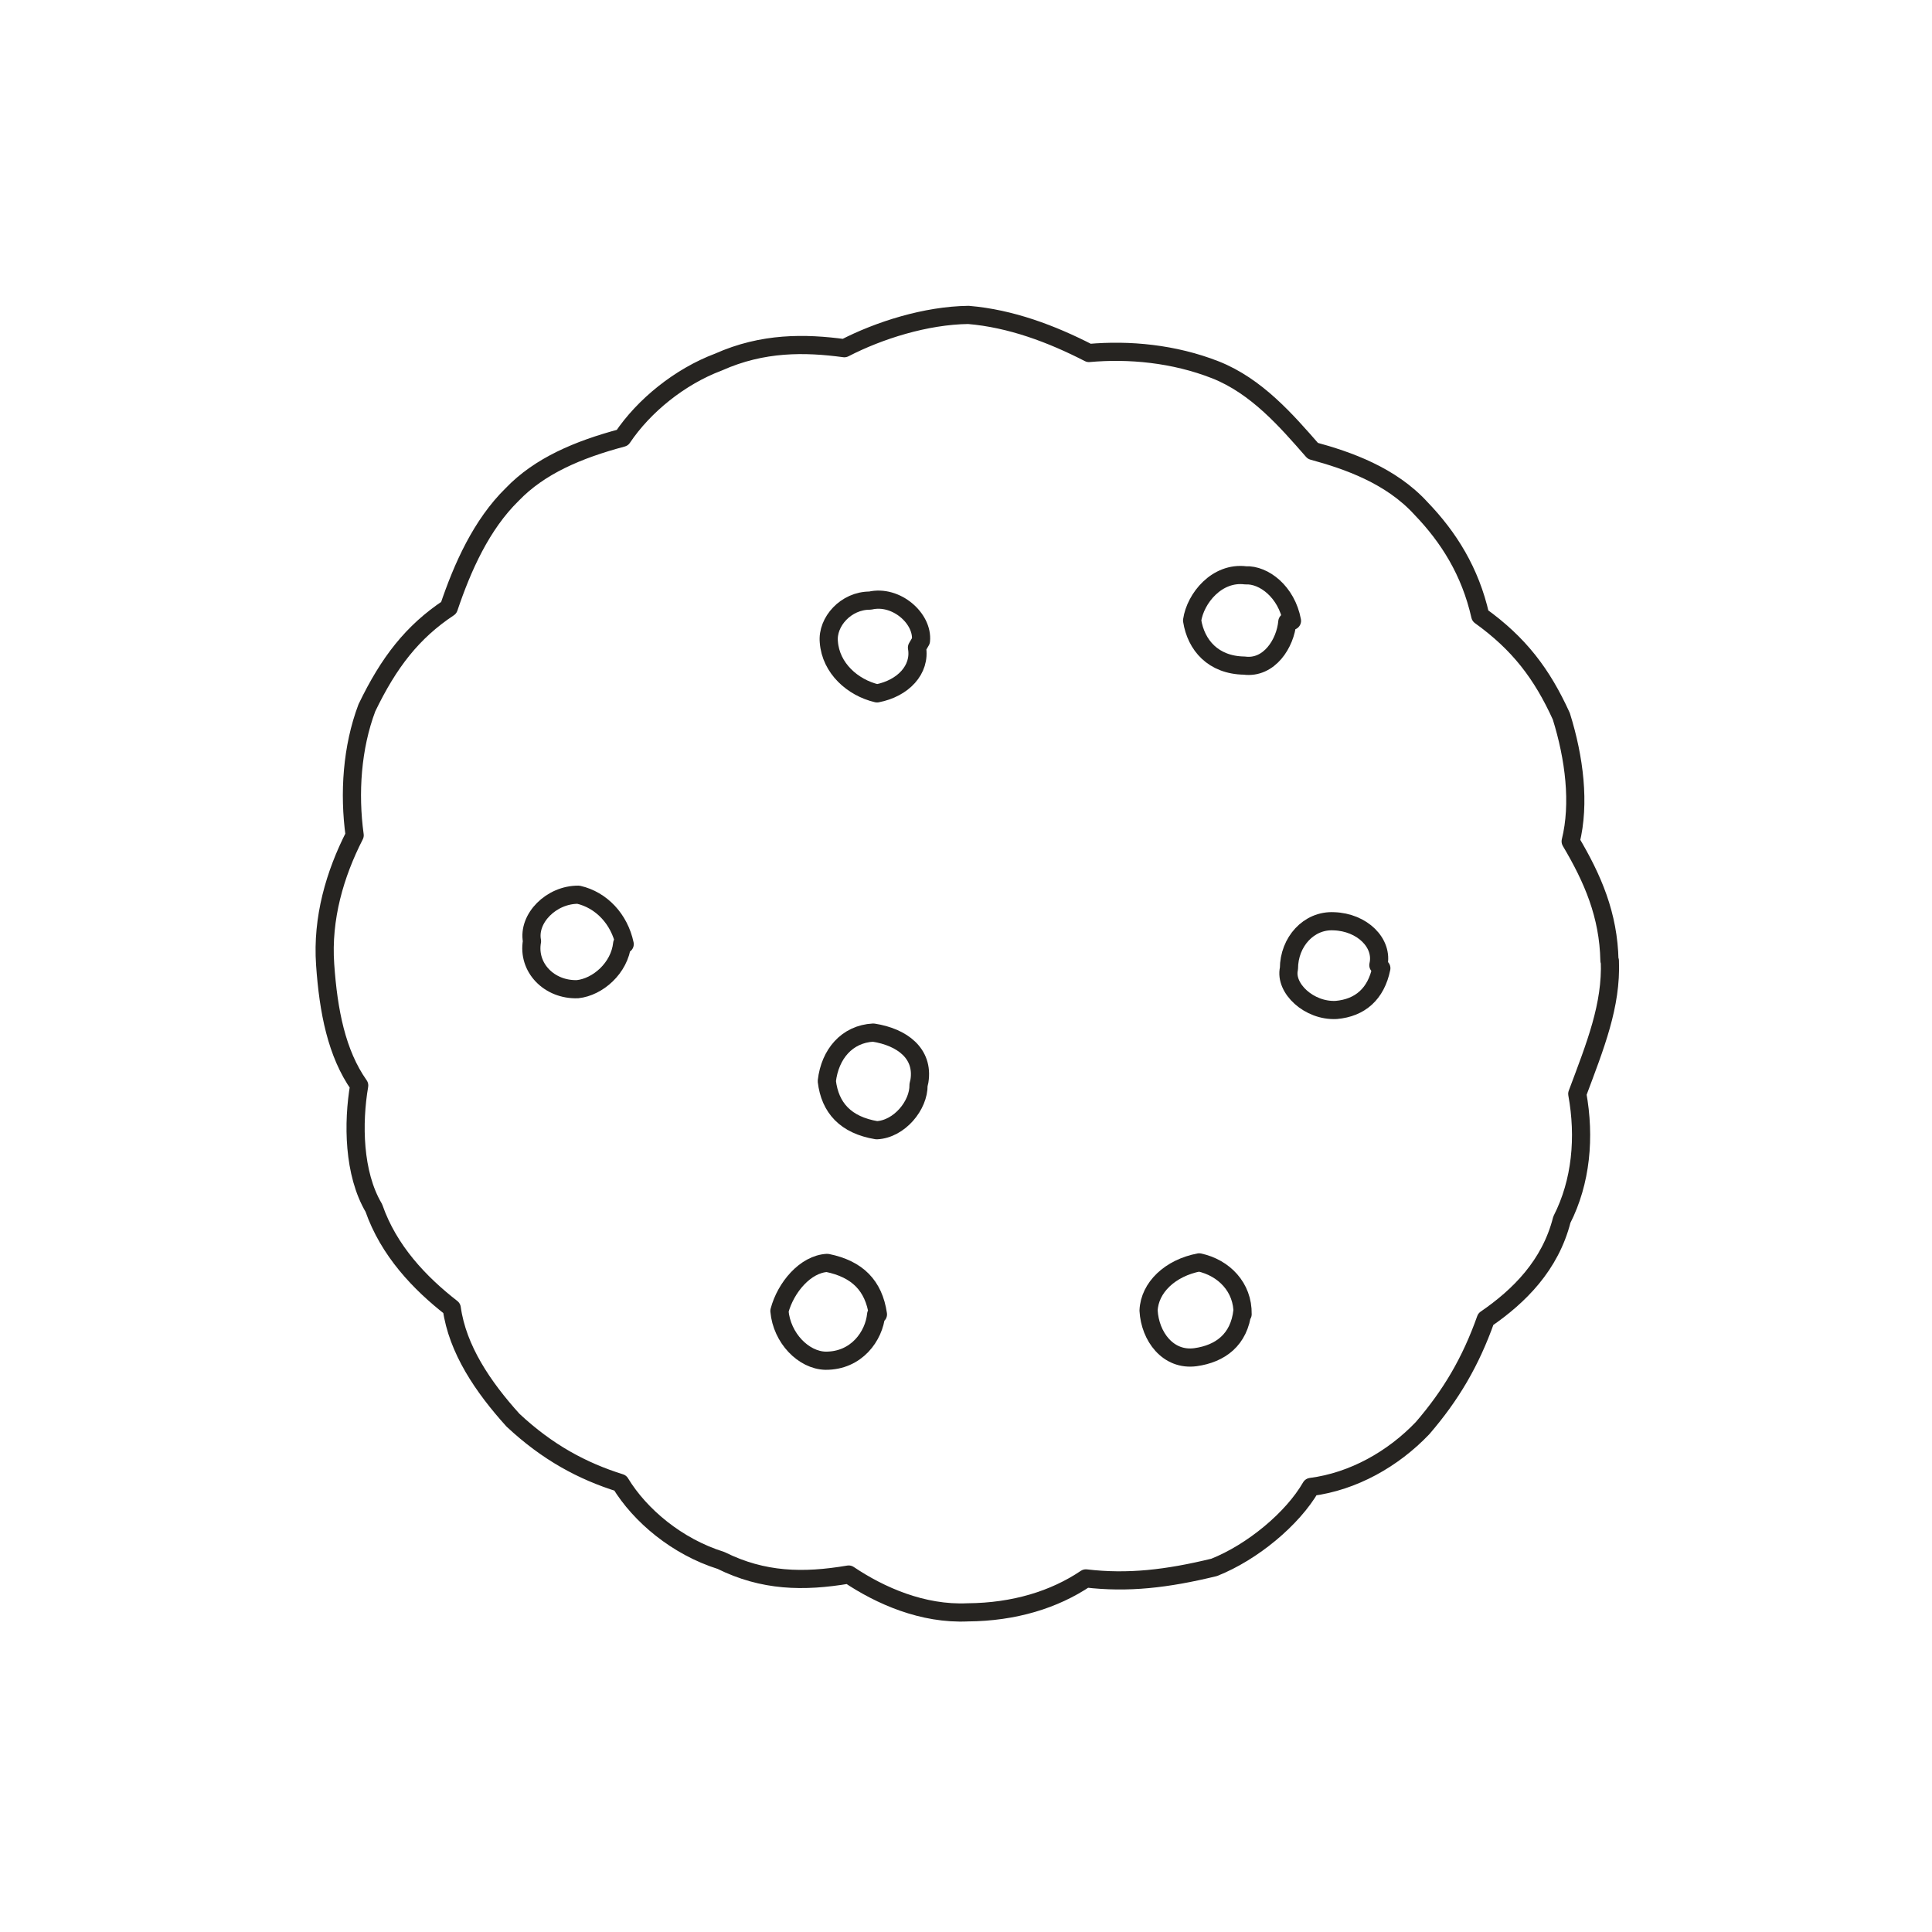
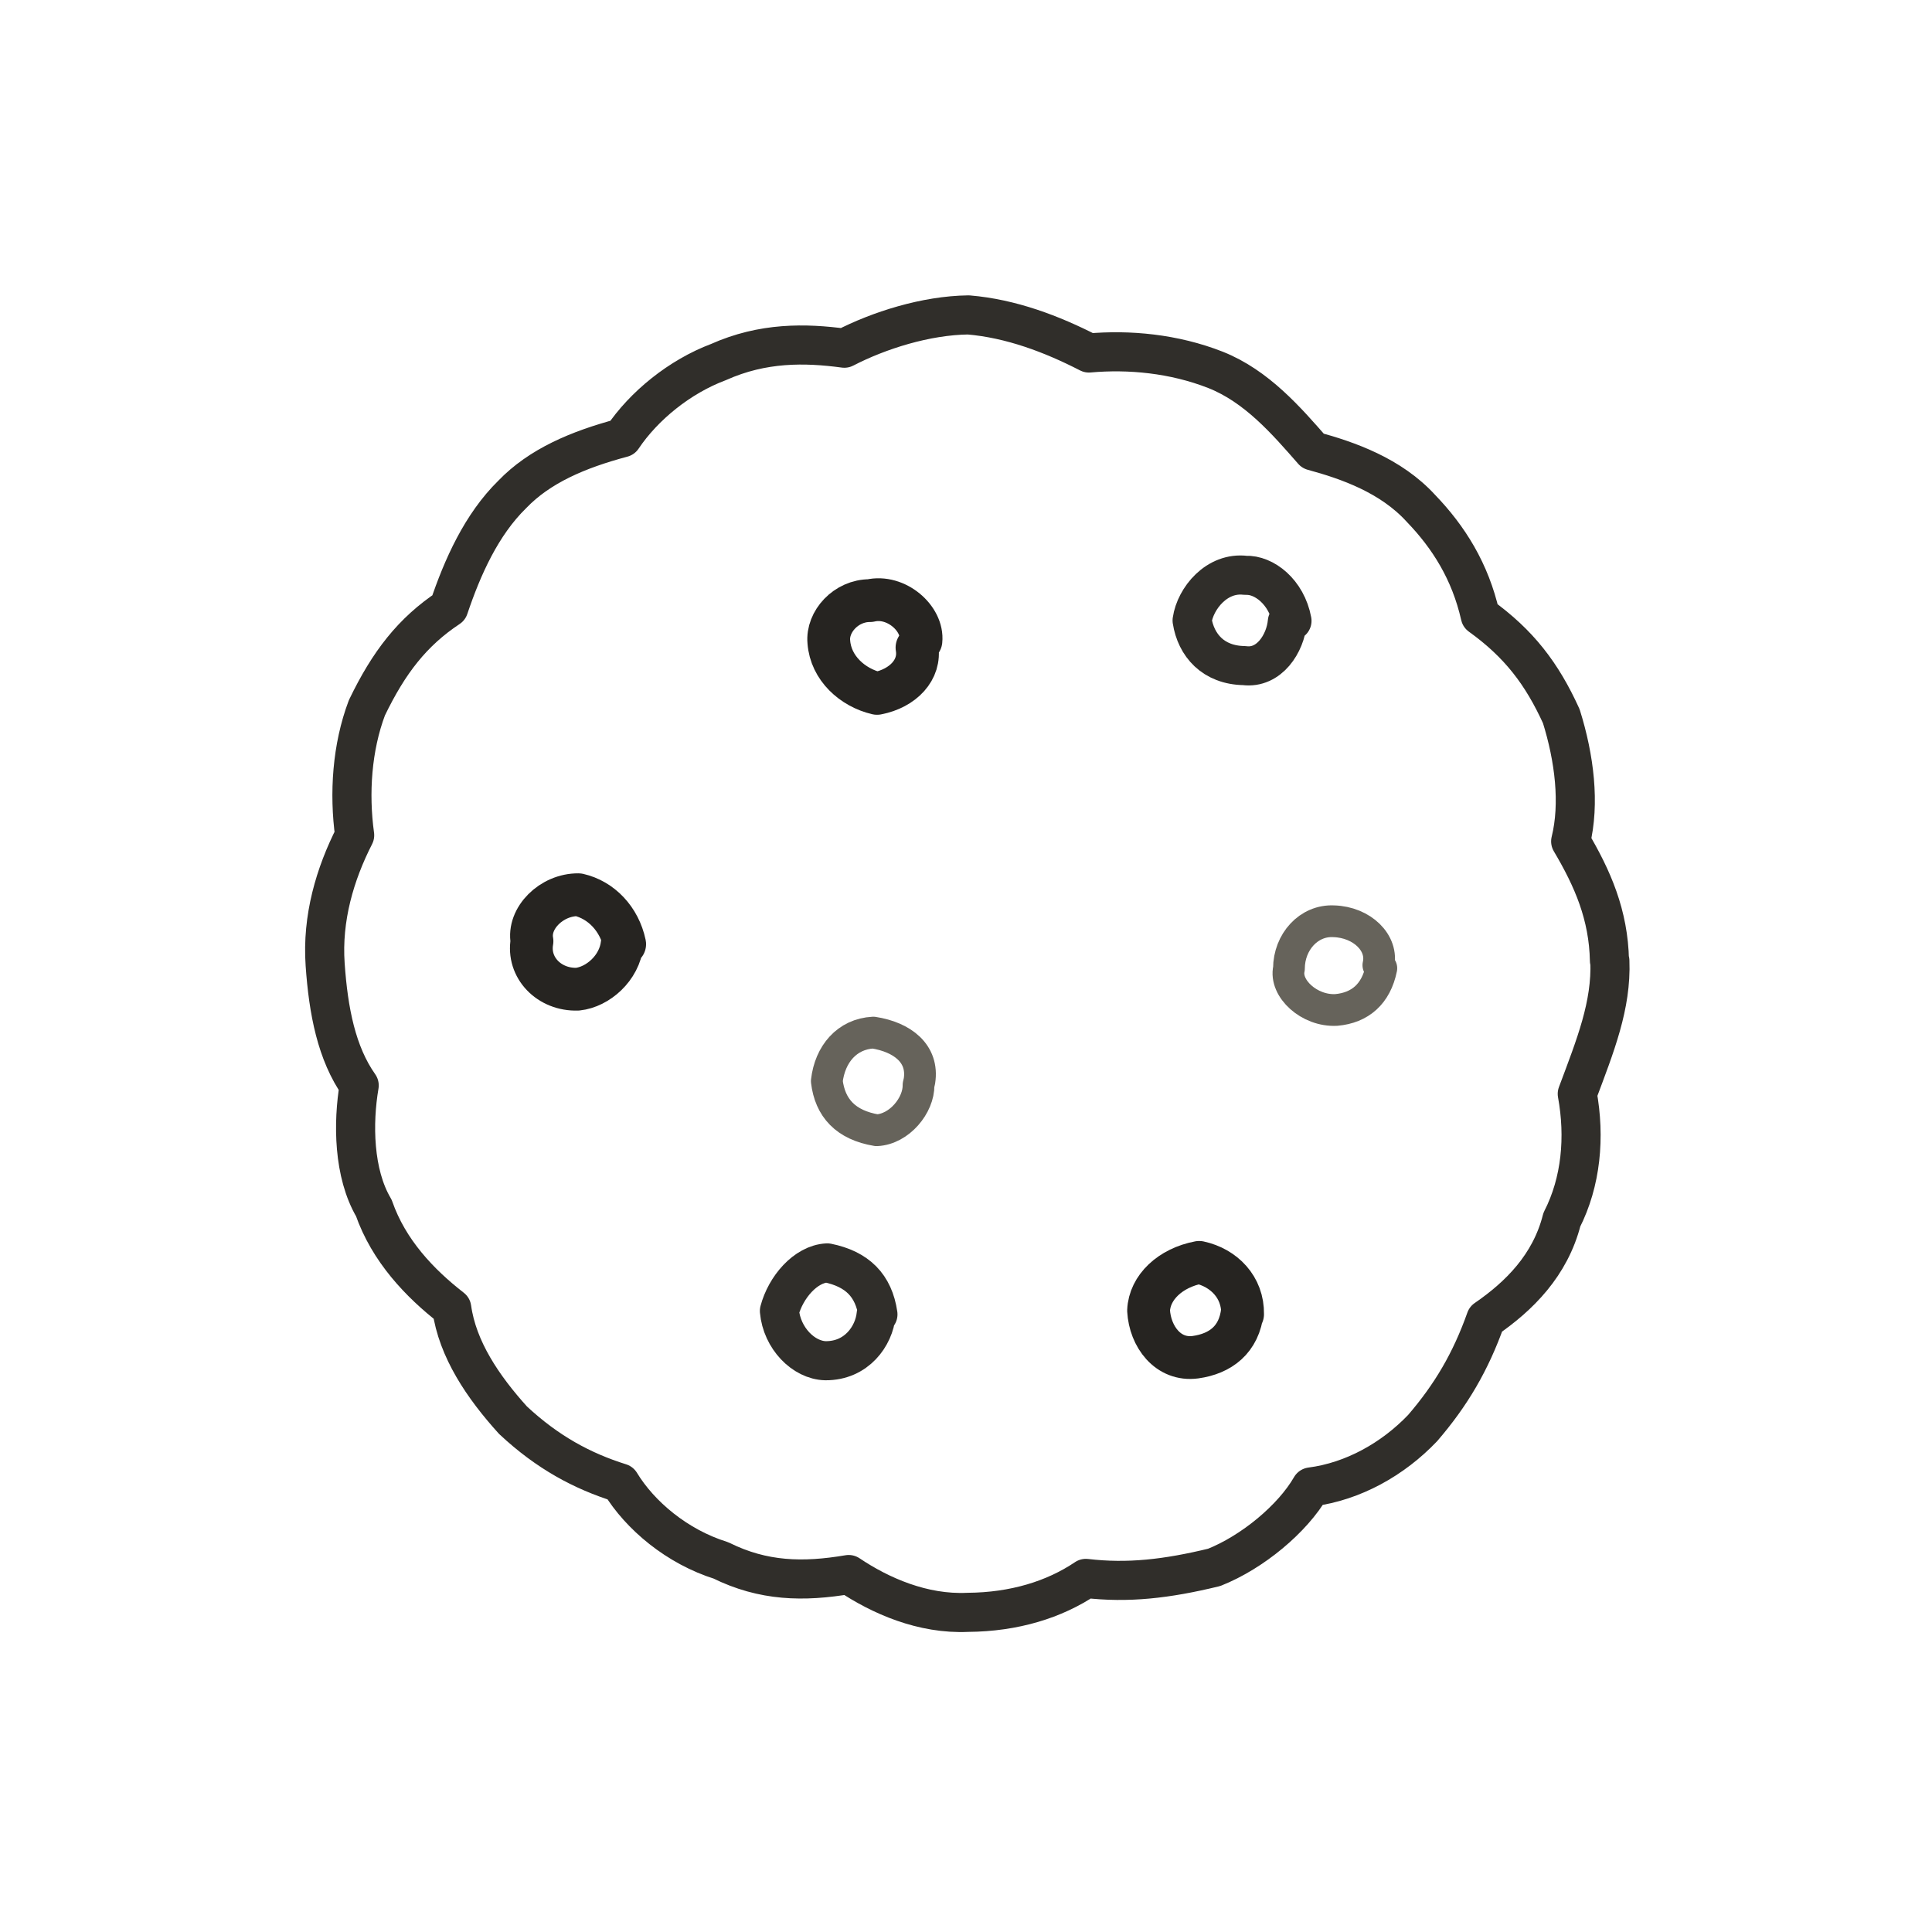
- <svg xmlns="http://www.w3.org/2000/svg" id="emoji" viewBox="-6 -6 84 84" data-castalia-style="sumi-e-ink-wash-v1" data-ink-stroke-system="tapered-v1" data-ink-coverage="complete" data-ink-pressure="loaded-middle-v1">
+ <svg xmlns="http://www.w3.org/2000/svg" id="emoji" viewBox="-6 -6 84 84" data-castalia-style="sumi-e-ink-wash-v1" data-ink-stroke-system="tapered-v1" data-ink-coverage="complete" data-ink-pressure="loaded-middle-v1" data-naturalist-construction="toddler-food-anatomy-v1" data-toddler-review="food-complete-v1">
  <g id="line">
-     <path class="ink-stroke" data-ink-stroke="tapered" data-ink-role="line-source-tapered" data-ink-index="0" pathLength="1" d="M 63.976,35.767 C 63.937,33.781 63.249,32.199 62.29,30.581 C 62.696,28.938 62.454,26.966 61.883,25.141 C 61.042,23.293 60.048,21.987 58.36,20.773 C 57.922,18.838 56.984,17.354 55.785,16.108 C 54.47,14.665 52.595,14.016 51.082,13.605 C 49.934,12.292 48.637,10.79 46.848,10.081 C 45.036,9.37 43.086,9.192 41.345,9.348 C 39.725,8.515 37.95,7.847 36.105,7.692 C 34.256,7.715 32.217,8.361 30.711,9.139 C 29.004,8.91 27.172,8.877 25.235,9.743 C 23.554,10.375 21.995,11.639 21.06,13.033 C 19.129,13.548 17.46,14.259 16.271,15.497 C 14.932,16.809 14.109,18.652 13.512,20.424 C 11.932,21.472 10.905,22.796 9.952,24.774 C 9.303,26.494 9.169,28.49 9.42,30.316 C 8.561,31.999 7.996,33.916 8.137,35.937 C 8.277,37.961 8.634,39.8 9.617,41.193 C 9.34,42.822 9.362,45.014 10.254,46.521 C 10.901,48.378 12.243,49.789 13.641,50.876 C 13.89,52.666 14.998,54.302 16.303,55.746 C 17.808,57.152 19.318,57.96 20.968,58.477 C 21.827,59.892 23.436,61.247 25.347,61.845 C 27.183,62.755 28.923,62.793 30.9,62.458 C 32.273,63.381 34.12,64.193 36.074,64.102 C 38.096,64.088 39.842,63.549 41.212,62.626 C 43.042,62.842 44.732,62.647 46.79,62.147 C 48.454,61.486 50.201,60.033 50.997,58.65 C 52.836,58.413 54.568,57.438 55.853,56.09 C 57.085,54.659 57.94,53.214 58.6,51.353 C 60.049,50.36 61.405,49.012 61.906,47.031 C 62.746,45.383 62.92,43.44 62.577,41.559 C 63.367,39.449 64.07,37.71 63.994,35.775 L 63.976,35.767" fill="none" stroke="#262421" stroke-width="0.79" stroke-linecap="round" stroke-linejoin="round" />
-     <path class="ink-stroke" data-ink-stroke="tapered" data-ink-role="line-source-tapered" data-ink-index="1" pathLength="1" d="M 21.052,35.027 C 20.938,36.099 19.984,36.916 19.111,37.008 C 17.88,37.05 16.924,36.068 17.13,34.921 C 16.942,33.93 17.973,32.891 19.149,32.901 C 20.143,33.127 20.929,33.956 21.16,35.05 L 21.052,35.027" fill="none" stroke="#262421" stroke-width="0.79" stroke-linecap="round" stroke-linejoin="round" />
-     <path class="ink-stroke" data-ink-stroke="tapered" data-ink-role="line-source-tapered" data-ink-index="2" pathLength="1" d="M 33.936,41.173 C 33.952,42.053 33.104,43.095 32.117,43.141 C 30.765,42.917 30.086,42.165 29.948,41.005 C 30.083,39.832 30.824,38.956 31.969,38.895 C 33.23,39.091 34.163,39.806 33.976,40.997 L 33.936,41.173" fill="none" stroke="#262421" stroke-width="0.79" stroke-linecap="round" stroke-linejoin="round" />
-     <path class="ink-stroke" data-ink-stroke="tapered" data-ink-role="line-source-tapered" data-ink-index="3" pathLength="1" d="M 32.094,51.151 C 32.003,52.084 31.246,53.171 29.891,53.162 C 28.935,53.139 27.992,52.178 27.888,50.998 C 28.159,49.973 29.019,48.957 29.967,48.909 C 31.278,49.176 31.988,49.893 32.171,51.146 L 32.094,51.151" fill="none" stroke="#262421" stroke-width="0.79" stroke-linecap="round" stroke-linejoin="round" />
-     <path class="ink-stroke" data-ink-stroke="tapered" data-ink-role="line-source-tapered" data-ink-index="4" pathLength="1" d="M 48.02,50.989 C 47.882,52.259 47.048,52.858 45.979,53.008 C 44.78,53.17 43.999,52.101 43.938,50.98 C 43.981,49.975 44.879,49.125 46.138,48.886 C 47.212,49.118 48.048,49.966 48.026,51.14 L 48.02,50.989" fill="none" stroke="#262421" stroke-width="0.79" stroke-linecap="round" stroke-linejoin="round" />
-     <path class="ink-stroke" data-ink-stroke="tapered" data-ink-role="line-source-tapered" data-ink-index="5" pathLength="1" d="M 54.058,36.097 C 53.83,37.218 53.131,37.82 52.099,37.911 C 50.918,37.973 49.846,36.965 50.041,36.113 C 50.044,34.951 50.905,33.999 51.99,34.055 C 53.22,34.092 54.153,35.001 53.929,35.964 L 54.058,36.097" fill="none" stroke="#262421" stroke-width="0.79" stroke-linecap="round" stroke-linejoin="round" />
-     <path class="ink-stroke" data-ink-stroke="tapered" data-ink-role="line-source-tapered" data-ink-index="6" pathLength="1" d="M 49.971,21.035 C 49.888,21.975 49.183,23.083 48.097,22.939 C 46.749,22.918 45.999,22.052 45.831,20.976 C 45.971,20.011 46.913,18.858 48.156,19.015 C 48.949,18.976 49.937,19.728 50.173,20.992 L 49.971,21.035" fill="none" stroke="#262421" stroke-width="0.79" stroke-linecap="round" stroke-linejoin="round" />
-     <path class="ink-stroke" data-ink-stroke="tapered" data-ink-role="line-source-tapered" data-ink-index="7" pathLength="1" d="M 33.869,22.156 C 34.034,23.115 33.265,23.93 32.132,24.147 C 31.066,23.897 30.12,23.049 30.036,21.911 C 29.952,21.035 30.783,20.106 31.829,20.114 C 32.963,19.849 34.142,20.895 34.041,21.862 L 33.869,22.156" fill="none" stroke="#262421" stroke-width="0.79" stroke-linecap="round" stroke-linejoin="round" />
+     <path class="ink-stroke" data-ink-stroke="tapered" data-ink-role="line-source-tapered" data-ink-index="0" pathLength="1" d="M 63.976,35.767 C 63.937,33.781 63.249,32.199 62.29,30.581 C 62.696,28.938 62.454,26.966 61.883,25.141 C 61.042,23.293 60.048,21.987 58.36,20.773 C 57.922,18.838 56.984,17.354 55.785,16.108 C 54.47,14.665 52.595,14.016 51.082,13.605 C 49.934,12.292 48.637,10.79 46.848,10.081 C 45.036,9.37 43.086,9.192 41.345,9.348 C 39.725,8.515 37.95,7.847 36.105,7.692 C 34.256,7.715 32.217,8.361 30.711,9.139 C 29.004,8.91 27.172,8.877 25.235,9.743 C 23.554,10.375 21.995,11.639 21.06,13.033 C 19.129,13.548 17.46,14.259 16.271,15.497 C 14.932,16.809 14.109,18.652 13.512,20.424 C 11.932,21.472 10.905,22.796 9.952,24.774 C 9.303,26.494 9.169,28.49 9.42,30.316 C 8.561,31.999 7.996,33.916 8.137,35.937 C 8.277,37.961 8.634,39.8 9.617,41.193 C 9.34,42.822 9.362,45.014 10.254,46.521 C 10.901,48.378 12.243,49.789 13.641,50.876 C 13.89,52.666 14.998,54.302 16.303,55.746 C 17.808,57.152 19.318,57.96 20.968,58.477 C 21.827,59.892 23.436,61.247 25.347,61.845 C 27.183,62.755 28.923,62.793 30.9,62.458 C 32.273,63.381 34.12,64.193 36.074,64.102 C 38.096,64.088 39.842,63.549 41.212,62.626 C 43.042,62.842 44.732,62.647 46.79,62.147 C 48.454,61.486 50.201,60.033 50.997,58.65 C 52.836,58.413 54.568,57.438 55.853,56.09 C 57.085,54.659 57.94,53.214 58.6,51.353 C 60.049,50.36 61.405,49.012 61.906,47.031 C 62.746,45.383 62.92,43.44 62.577,41.559 C 63.367,39.449 64.07,37.71 63.994,35.775 L 63.976,35.767" fill="none" stroke="#302e2a" stroke-width="1.70" stroke-linecap="round" stroke-linejoin="round" data-food-source-width="0.79" data-ink-brush-pass="loaded-contour-v2" data-toddler-clarity="defining-food-anatomy-v1" />
+     <path class="ink-stroke" data-ink-stroke="tapered" data-ink-role="line-source-tapered" data-ink-index="1" pathLength="1" d="M 21.052,35.027 C 20.938,36.099 19.984,36.916 19.111,37.008 C 17.88,37.05 16.924,36.068 17.13,34.921 C 16.942,33.93 17.973,32.891 19.149,32.901 C 20.143,33.127 20.929,33.956 21.16,35.05 L 21.052,35.027" fill="none" stroke="#262421" stroke-width="1.86" stroke-linecap="round" stroke-linejoin="round" data-food-source-width="0.79" data-ink-brush-pass="loaded-contour-v2" data-toddler-clarity="defining-food-anatomy-v1" />
+     <path class="ink-stroke" data-ink-stroke="tapered" data-ink-role="line-source-tapered" data-ink-index="2" pathLength="1" d="M 33.936,41.173 C 33.952,42.053 33.104,43.095 32.117,43.141 C 30.765,42.917 30.086,42.165 29.948,41.005 C 30.083,39.832 30.824,38.956 31.969,38.895 C 33.23,39.091 34.163,39.806 33.976,40.997 L 33.936,41.173" fill="none" stroke="#66635b" stroke-width="1.38" stroke-linecap="round" stroke-linejoin="round" data-food-source-width="0.79" data-ink-brush-pass="dry-edge-v2" data-toddler-clarity="defining-food-anatomy-v1" />
+     <path class="ink-stroke" data-ink-stroke="tapered" data-ink-role="line-source-tapered" data-ink-index="3" pathLength="1" d="M 32.094,51.151 C 32.003,52.084 31.246,53.171 29.891,53.162 C 28.935,53.139 27.992,52.178 27.888,50.998 C 28.159,49.973 29.019,48.957 29.967,48.909 C 31.278,49.176 31.988,49.893 32.171,51.146 L 32.094,51.151" fill="none" stroke="#302e2a" stroke-width="1.70" stroke-linecap="round" stroke-linejoin="round" data-food-source-width="0.79" data-ink-brush-pass="loaded-contour-v2" data-toddler-clarity="defining-food-anatomy-v1" />
+     <path class="ink-stroke" data-ink-stroke="tapered" data-ink-role="line-source-tapered" data-ink-index="4" pathLength="1" d="M 48.02,50.989 C 47.882,52.259 47.048,52.858 45.979,53.008 C 44.78,53.17 43.999,52.101 43.938,50.98 C 43.981,49.975 44.879,49.125 46.138,48.886 C 47.212,49.118 48.048,49.966 48.026,51.14 L 48.02,50.989" fill="none" stroke="#262421" stroke-width="1.86" stroke-linecap="round" stroke-linejoin="round" data-food-source-width="0.79" data-ink-brush-pass="loaded-contour-v2" data-toddler-clarity="defining-food-anatomy-v1" />
+     <path class="ink-stroke" data-ink-stroke="tapered" data-ink-role="line-source-tapered" data-ink-index="5" pathLength="1" d="M 54.058,36.097 C 53.83,37.218 53.131,37.82 52.099,37.911 C 50.918,37.973 49.846,36.965 50.041,36.113 C 50.044,34.951 50.905,33.999 51.99,34.055 C 53.22,34.092 54.153,35.001 53.929,35.964 L 54.058,36.097" fill="none" stroke="#66635b" stroke-width="1.38" stroke-linecap="round" stroke-linejoin="round" data-food-source-width="0.79" data-ink-brush-pass="dry-edge-v2" data-toddler-clarity="defining-food-anatomy-v1" />
+     <path class="ink-stroke" data-ink-stroke="tapered" data-ink-role="line-source-tapered" data-ink-index="6" pathLength="1" d="M 49.971,21.035 C 49.888,21.975 49.183,23.083 48.097,22.939 C 46.749,22.918 45.999,22.052 45.831,20.976 C 45.971,20.011 46.913,18.858 48.156,19.015 C 48.949,18.976 49.937,19.728 50.173,20.992 L 49.971,21.035" fill="none" stroke="#302e2a" stroke-width="1.70" stroke-linecap="round" stroke-linejoin="round" data-food-source-width="0.79" data-ink-brush-pass="loaded-contour-v2" data-toddler-clarity="defining-food-anatomy-v1" />
+     <path class="ink-stroke" data-ink-stroke="tapered" data-ink-role="line-source-tapered" data-ink-index="7" pathLength="1" d="M 33.869,22.156 C 34.034,23.115 33.265,23.93 32.132,24.147 C 31.066,23.897 30.12,23.049 30.036,21.911 C 29.952,21.035 30.783,20.106 31.829,20.114 C 32.963,19.849 34.142,20.895 34.041,21.862 L 33.869,22.156" fill="none" stroke="#262421" stroke-width="1.86" stroke-linecap="round" stroke-linejoin="round" data-food-source-width="0.79" data-ink-brush-pass="loaded-contour-v2" data-toddler-clarity="defining-food-anatomy-v1" />
  </g>
</svg>
